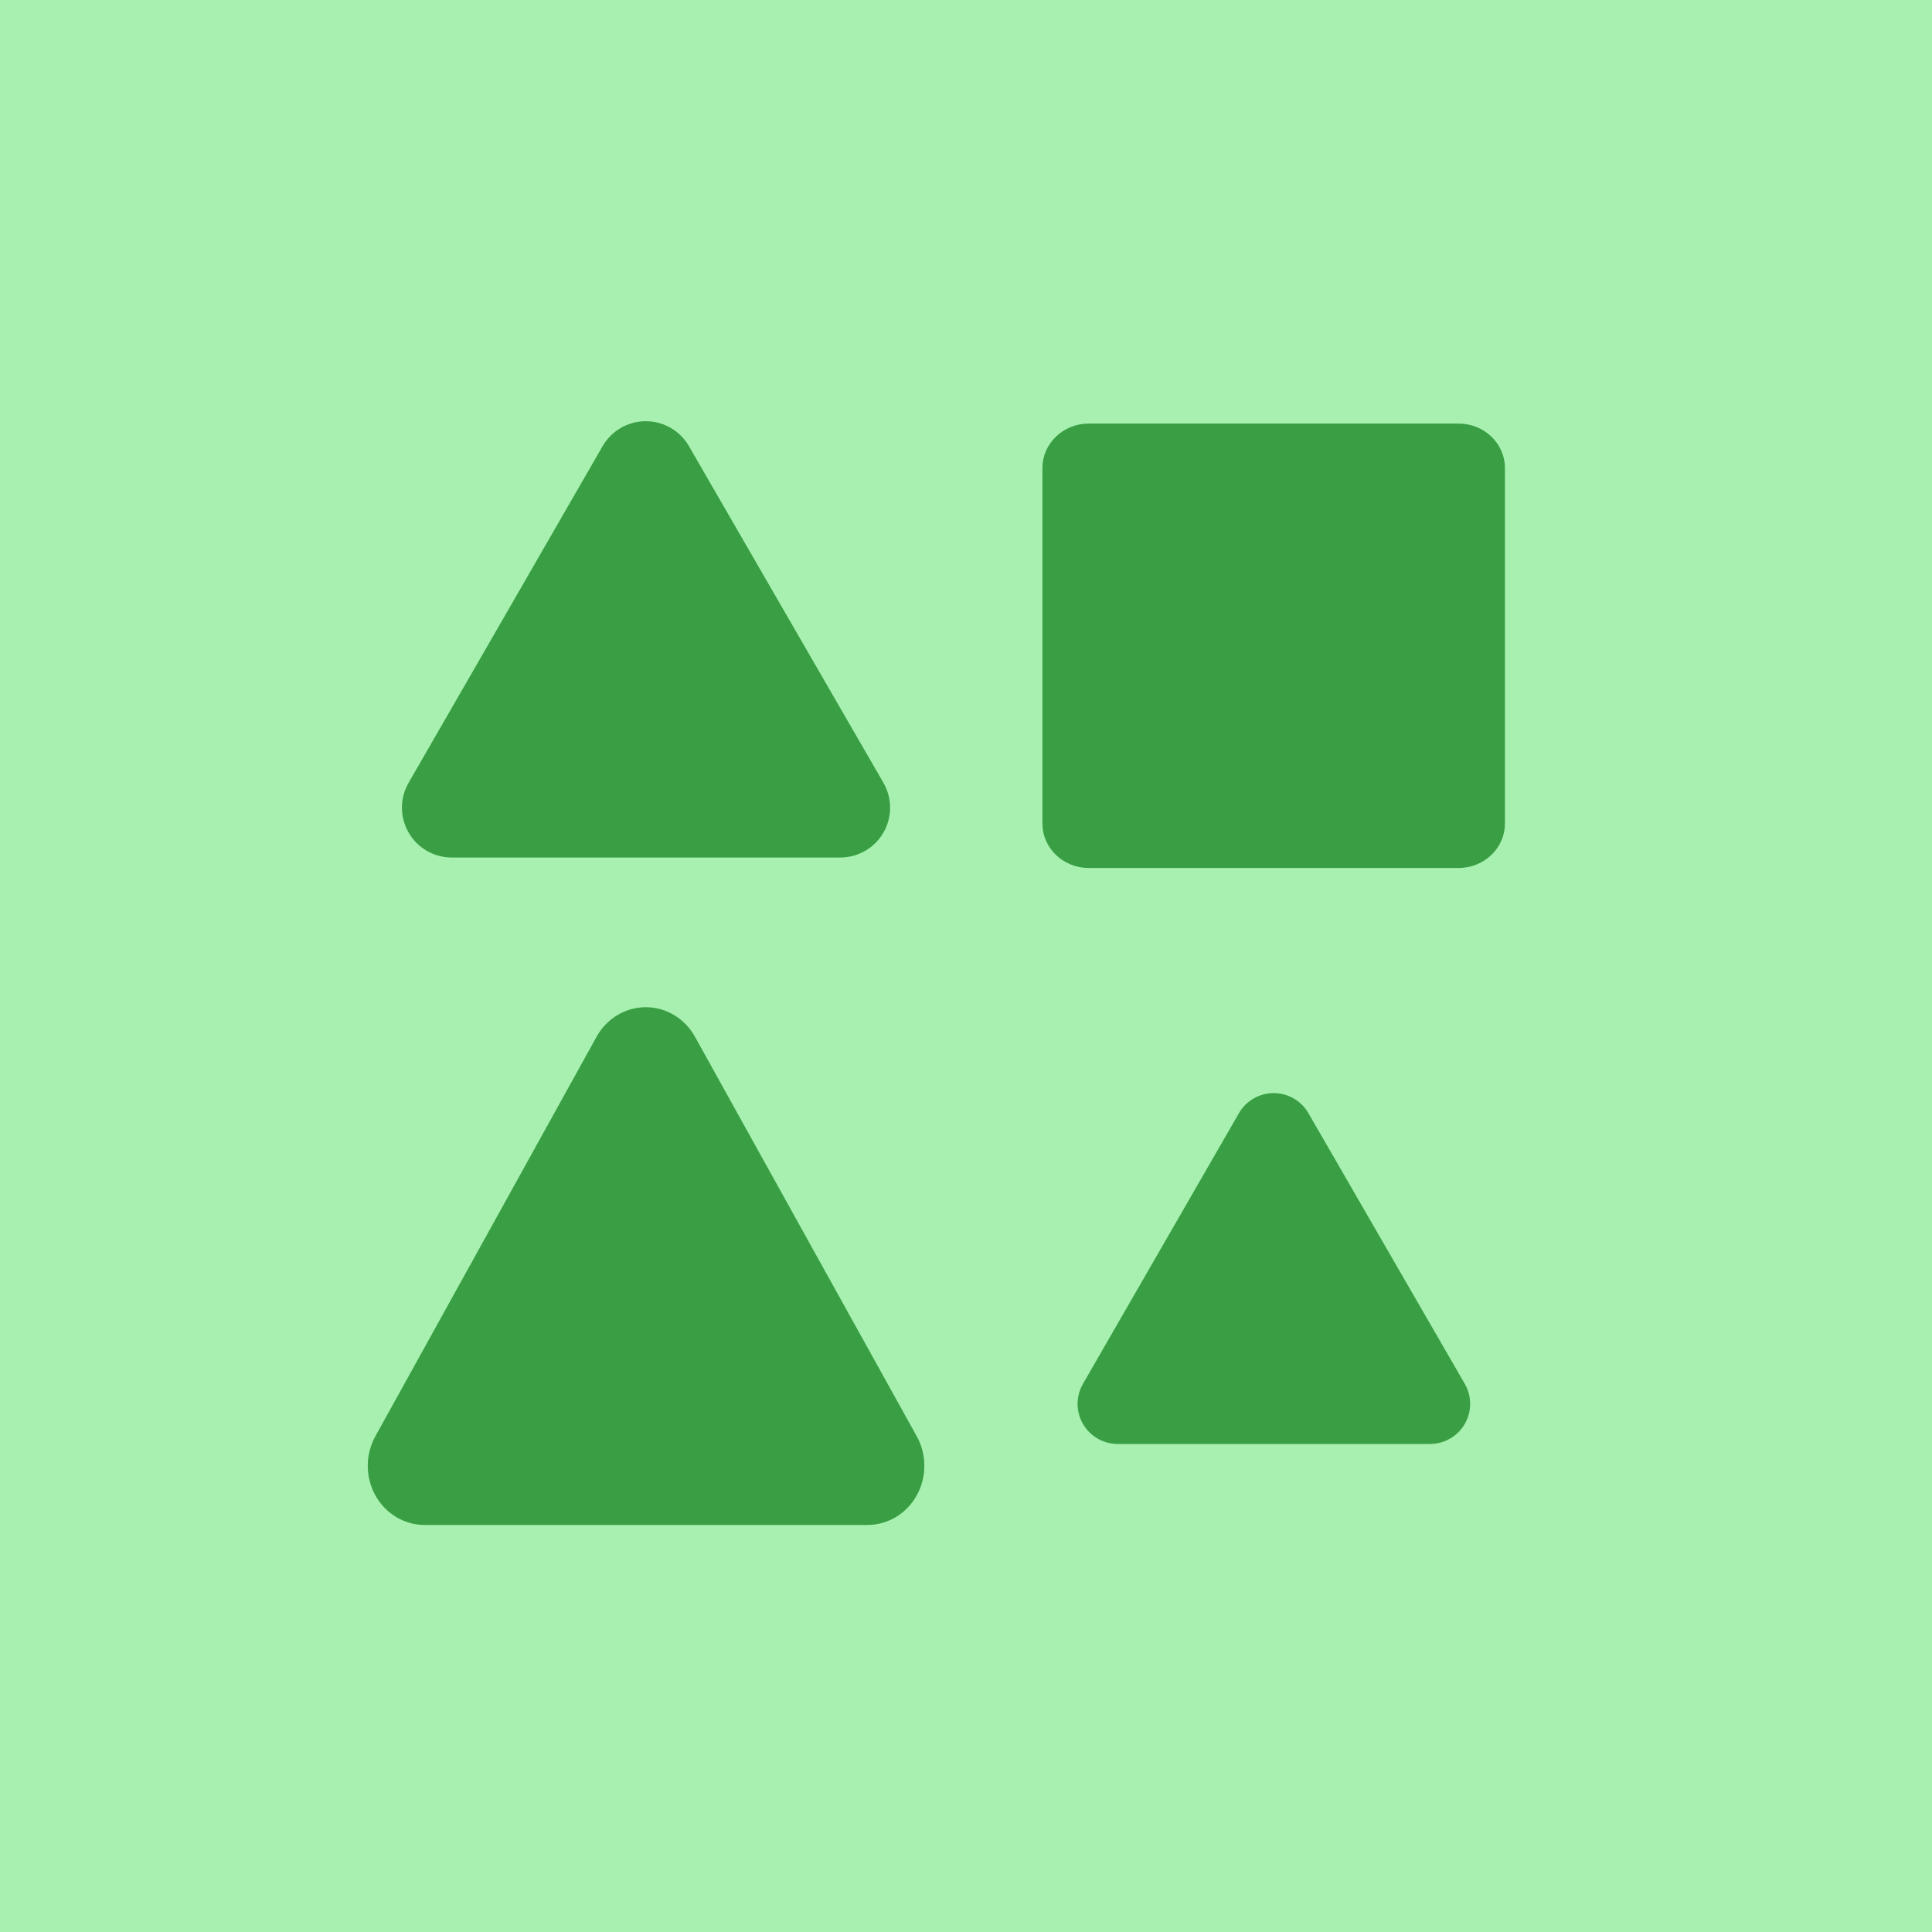
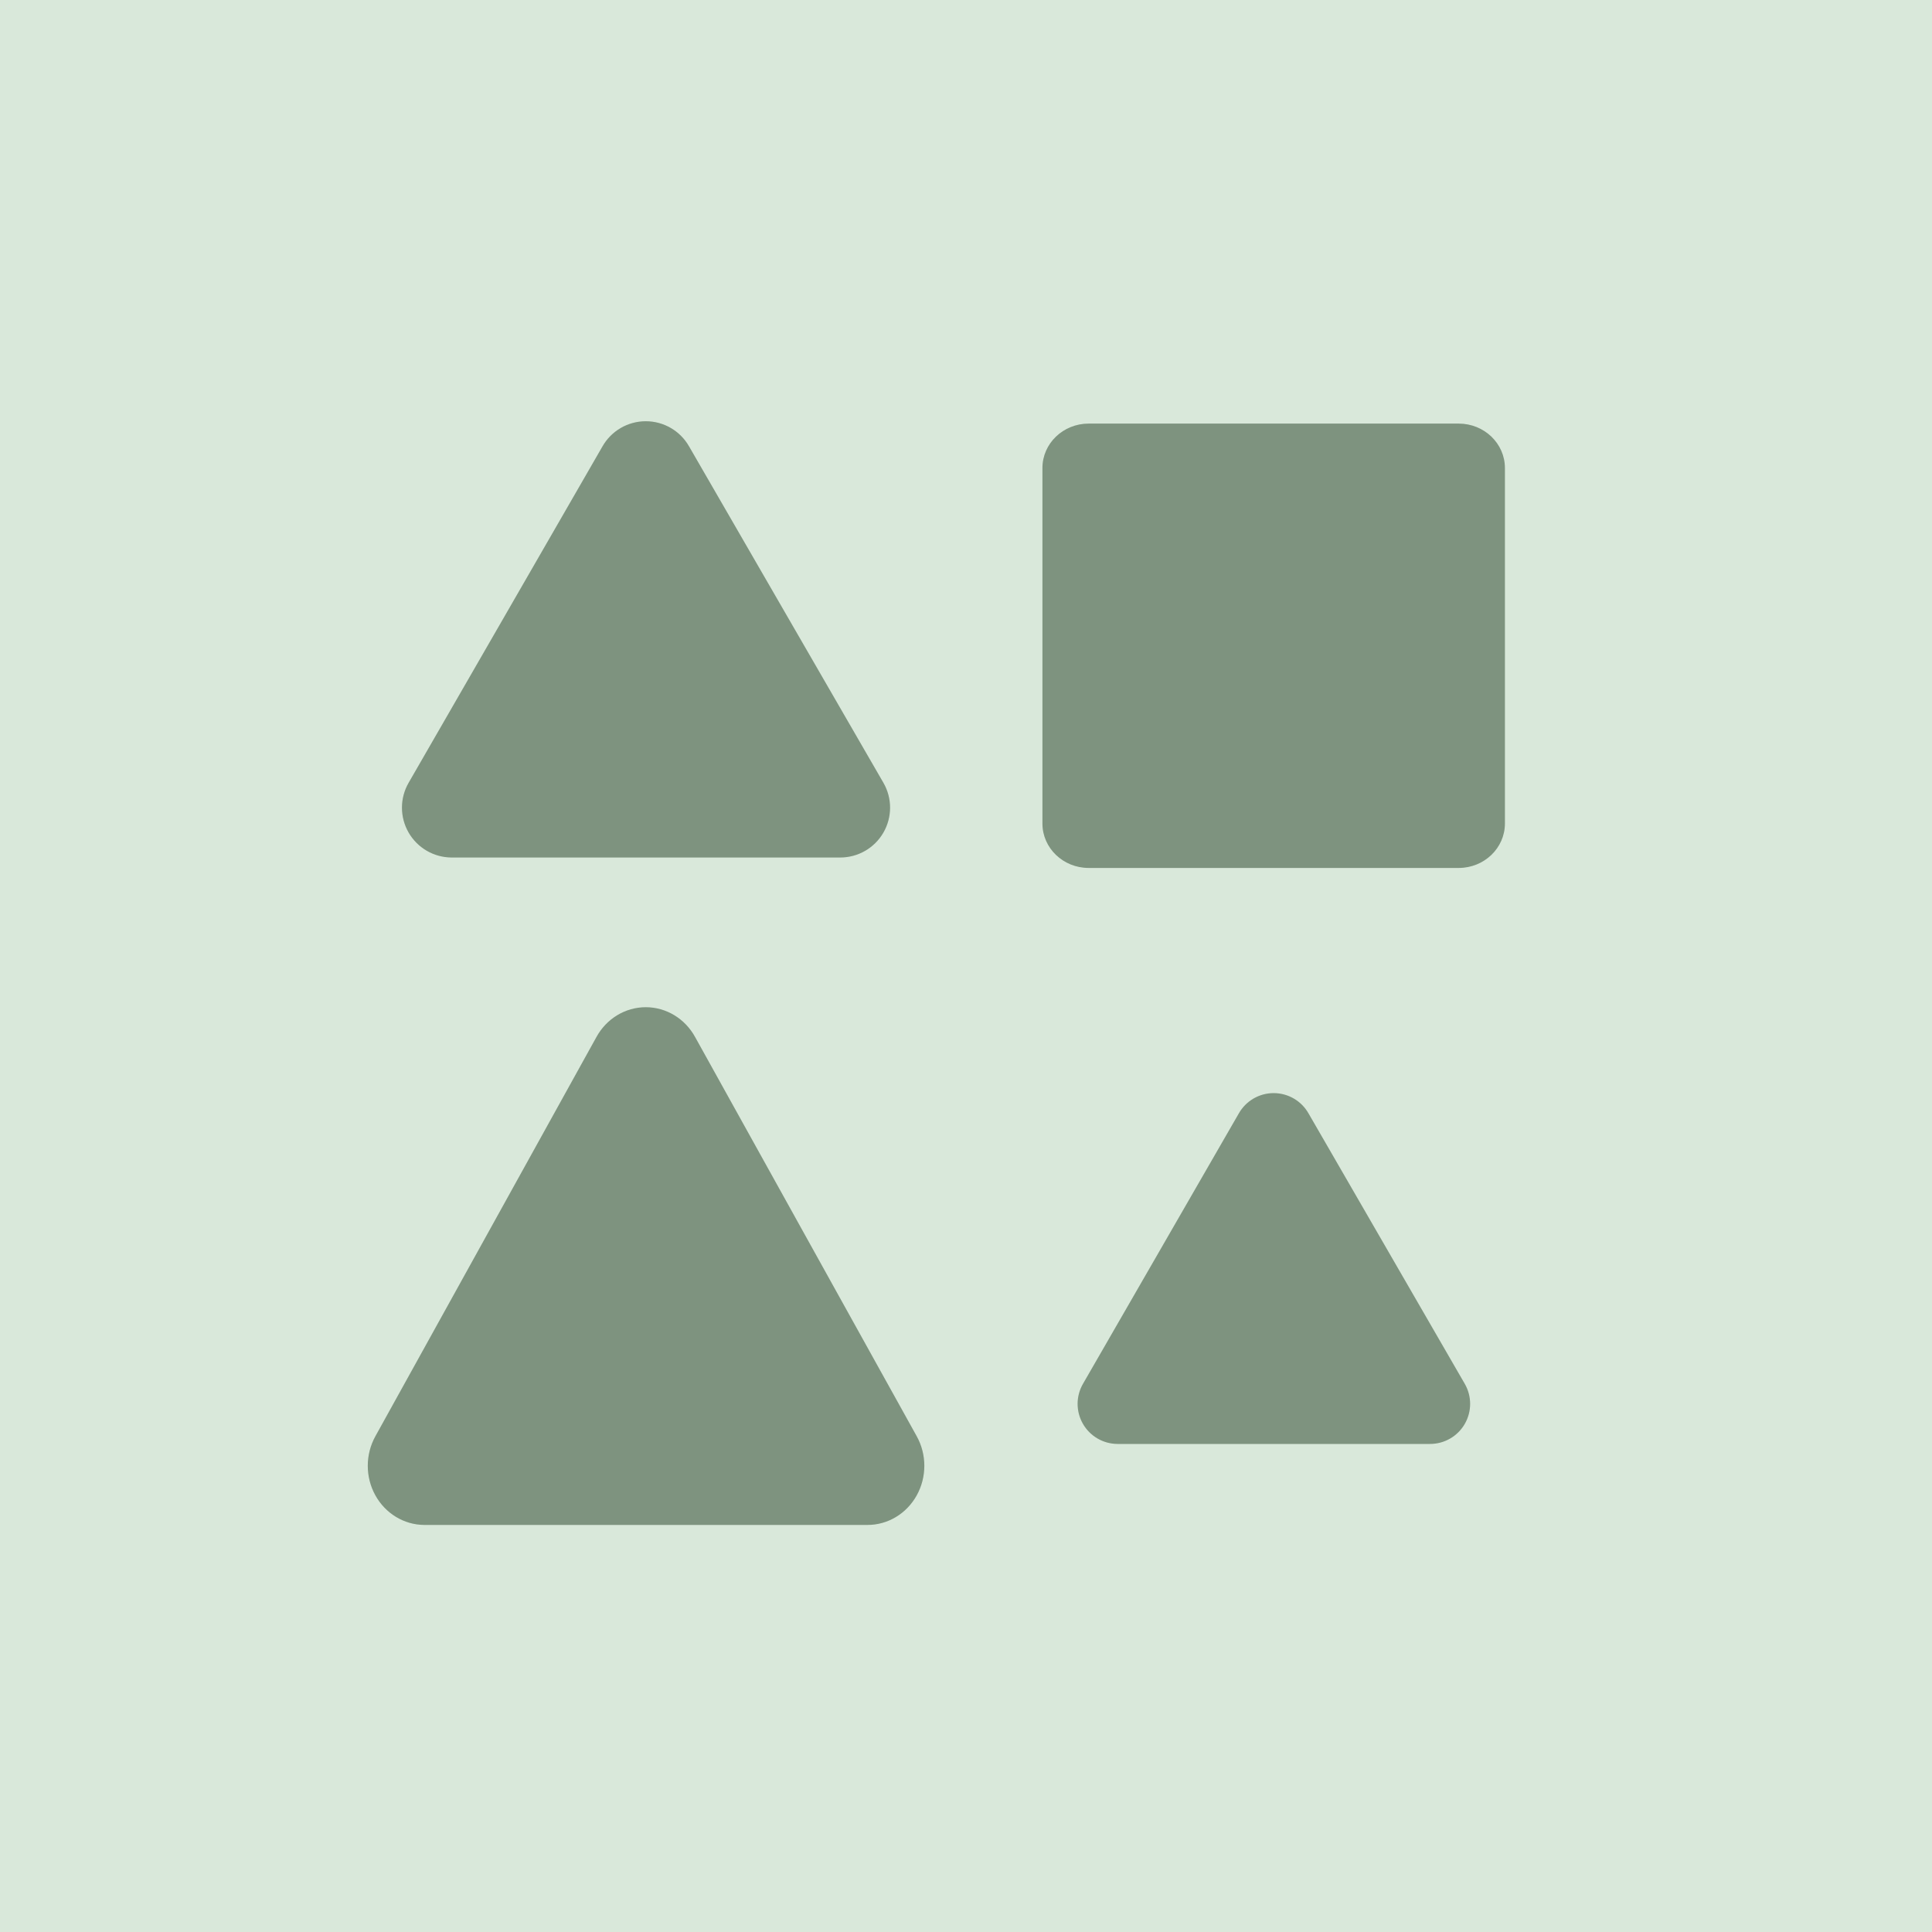
<svg xmlns="http://www.w3.org/2000/svg" viewBox="0 0 100 100" fill="none" shape-rendering="auto" aria-hidden="true">
  <defs>
    <g id="shape-polygon-56e826bb">
      <path d="M4.13 1a1 1 0 0 1 1.74 0l3.9 6.75a1 1 0 0 1-.87 1.5H1.1a1 1 0 0 1-.86-1.5z" fill="#000000" />
    </g>
    <g id="shape-square-56e826bb">
      <rect width="10" height="10" rx="1" fill="#000000" />
    </g>
    <g id="rows-rows02-56e826bb">
      <use transform="matrix(5.1 0 0 5.1 49 49) translate(5, 5) scale(0.6255) translate(-5, -5)" href="#shape-polygon-56e826bb" />
      <use transform="matrix(4.9 0 0 5.1 0 49) translate(5, 5) scale(0.9231) translate(-5, -5)" href="#shape-polygon-56e826bb" />
      <use transform="matrix(5.1 0 0 4.9 49 0) translate(5, 5) scale(0.7221) translate(-5, -5)" href="#shape-square-56e826bb" />
      <use transform="scale(4.9) translate(5, 5) scale(0.8096) translate(-5, -5)" href="#shape-polygon-56e826bb" />
    </g>
    <clipPath id="clip-56e826bb">
      <rect width="100" height="100" rx="0" ry="0" />
    </clipPath>
  </defs>
  <g clip-path="url(#clip-56e826bb)">
-     <rect width="100" height="100" fill="#a8f0b0" />
+     <rect width="100" height="100" fill="#d9e8da" />
    <g transform="matrix(.65 0 0 .65 17.5 17.5)" style="mix-blend-mode:overlay">
      <use href="#rows-rows02-56e826bb" />
    </g>
    <g transform="matrix(.65 0 0 .65 17.5 17.5)" opacity=".3">
      <use href="#rows-rows02-56e826bb" />
    </g>
  </g>
</svg>
